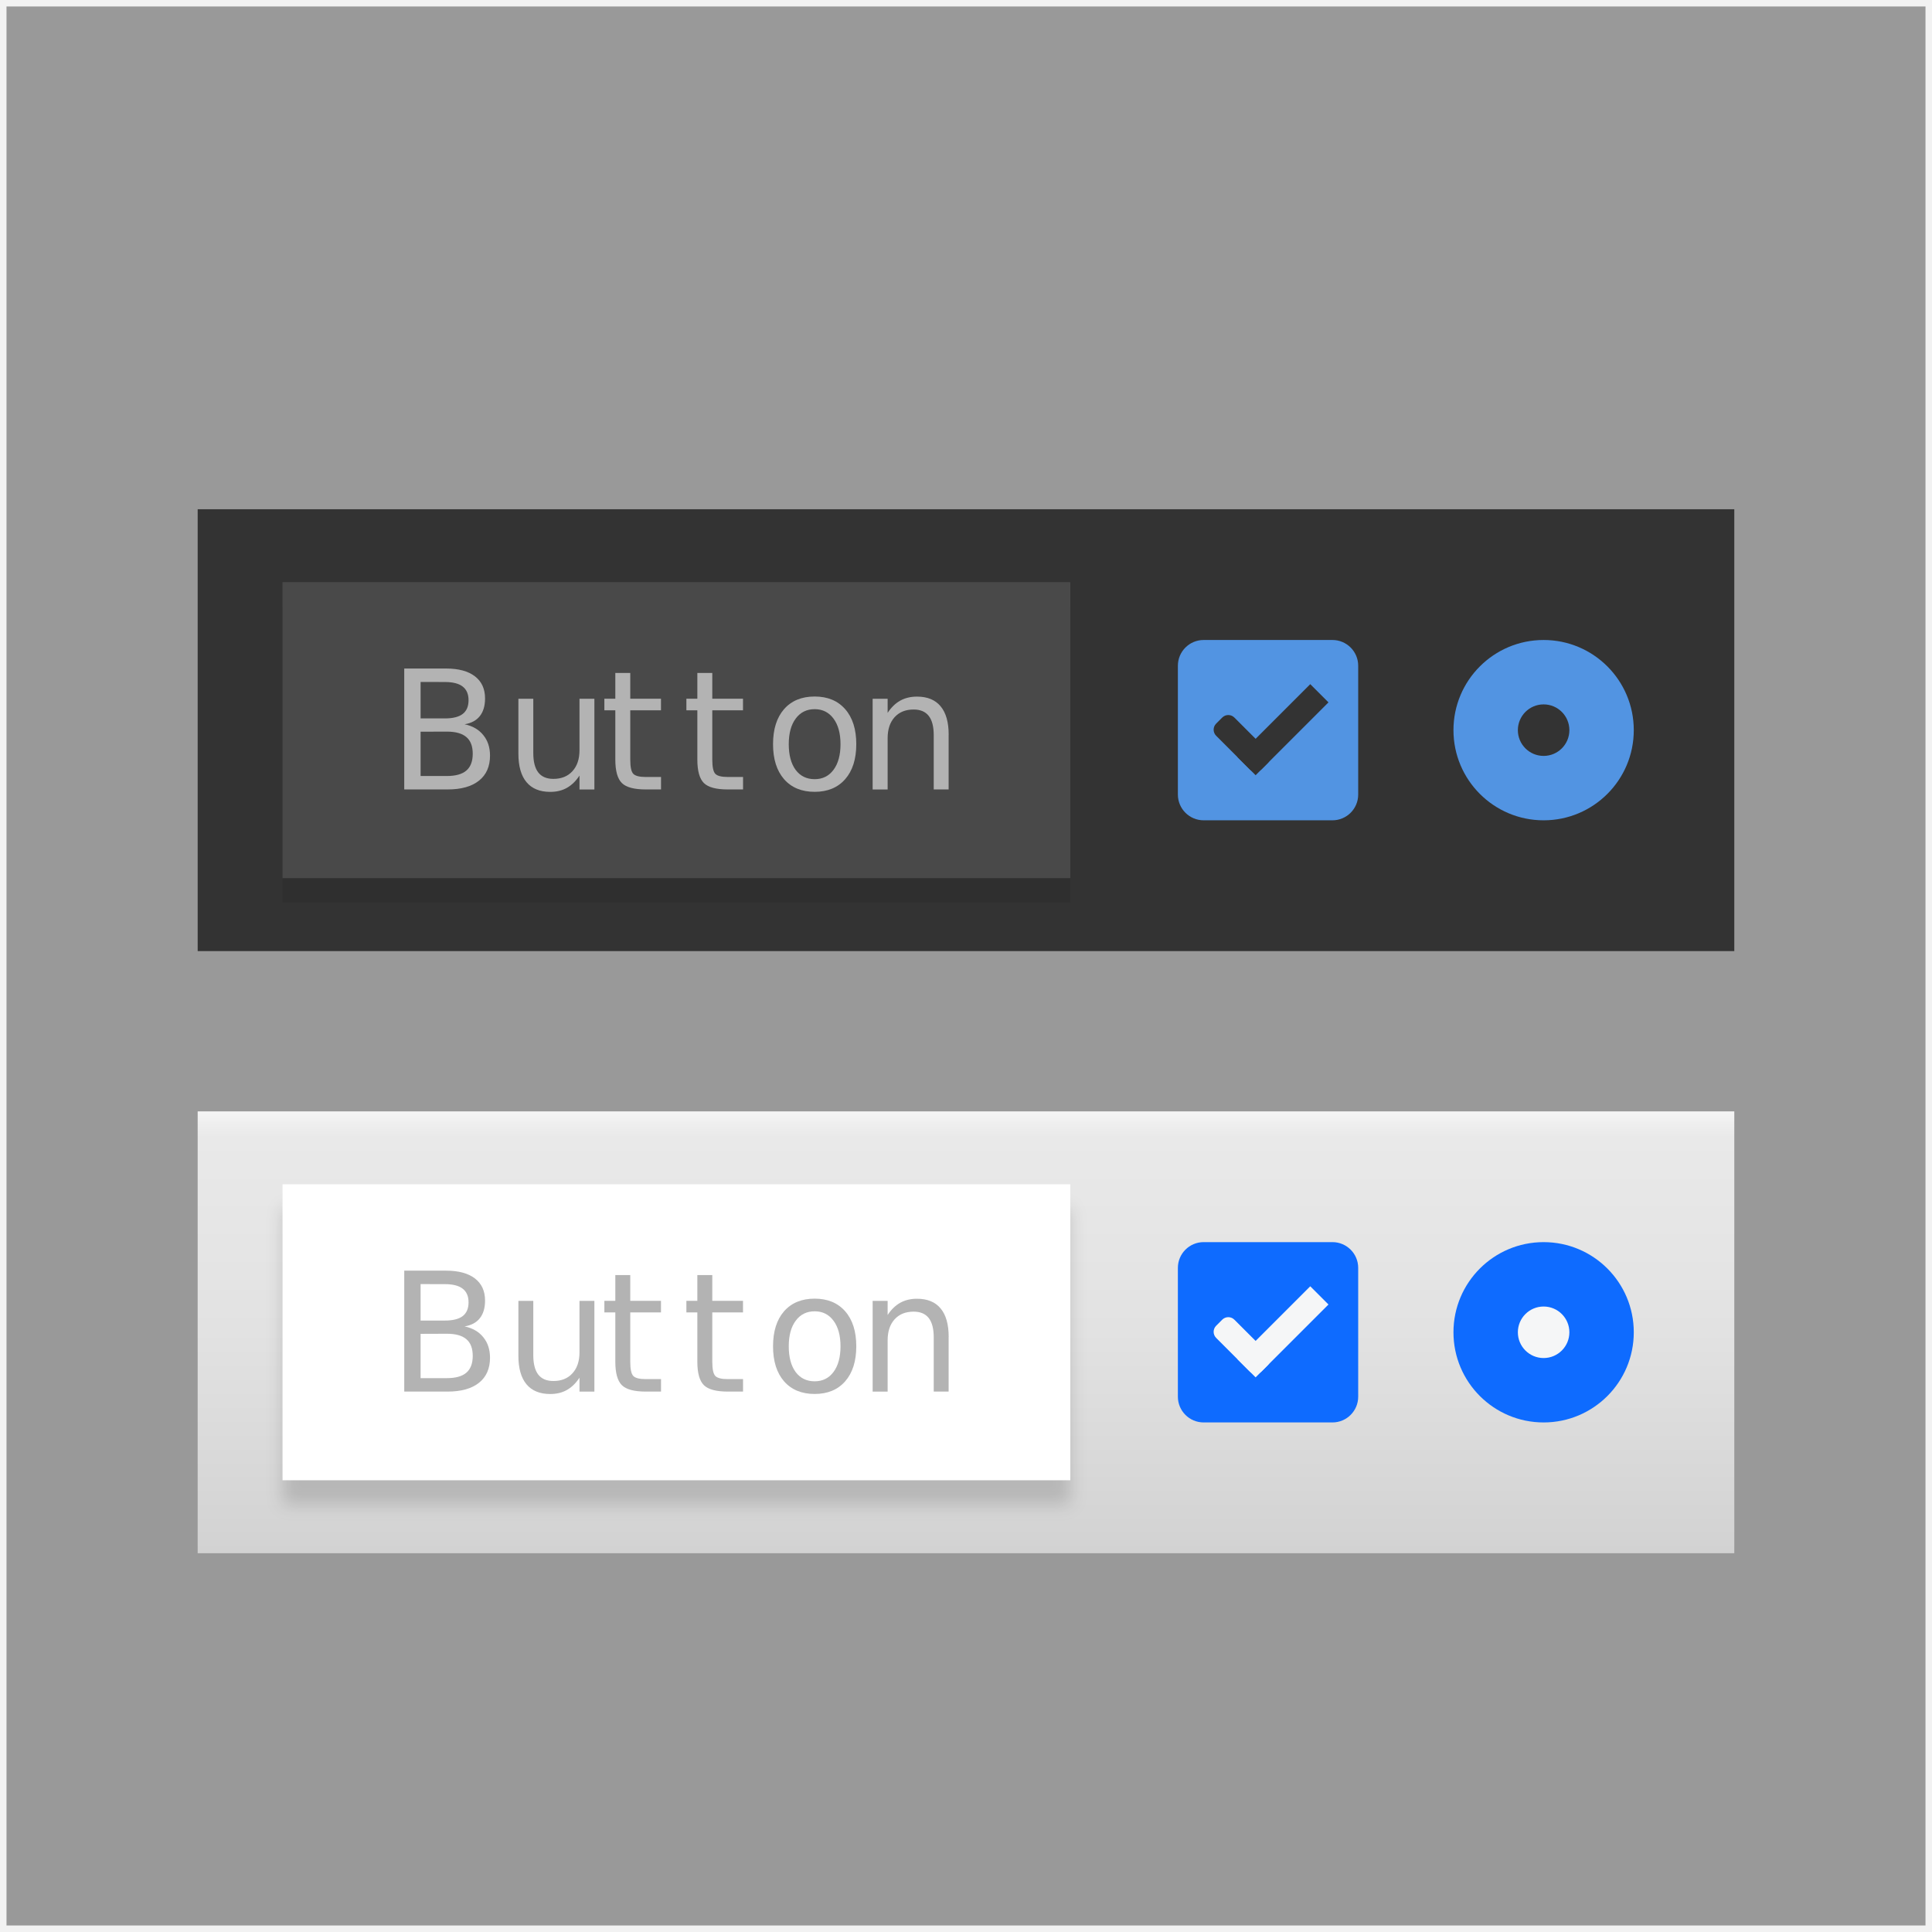
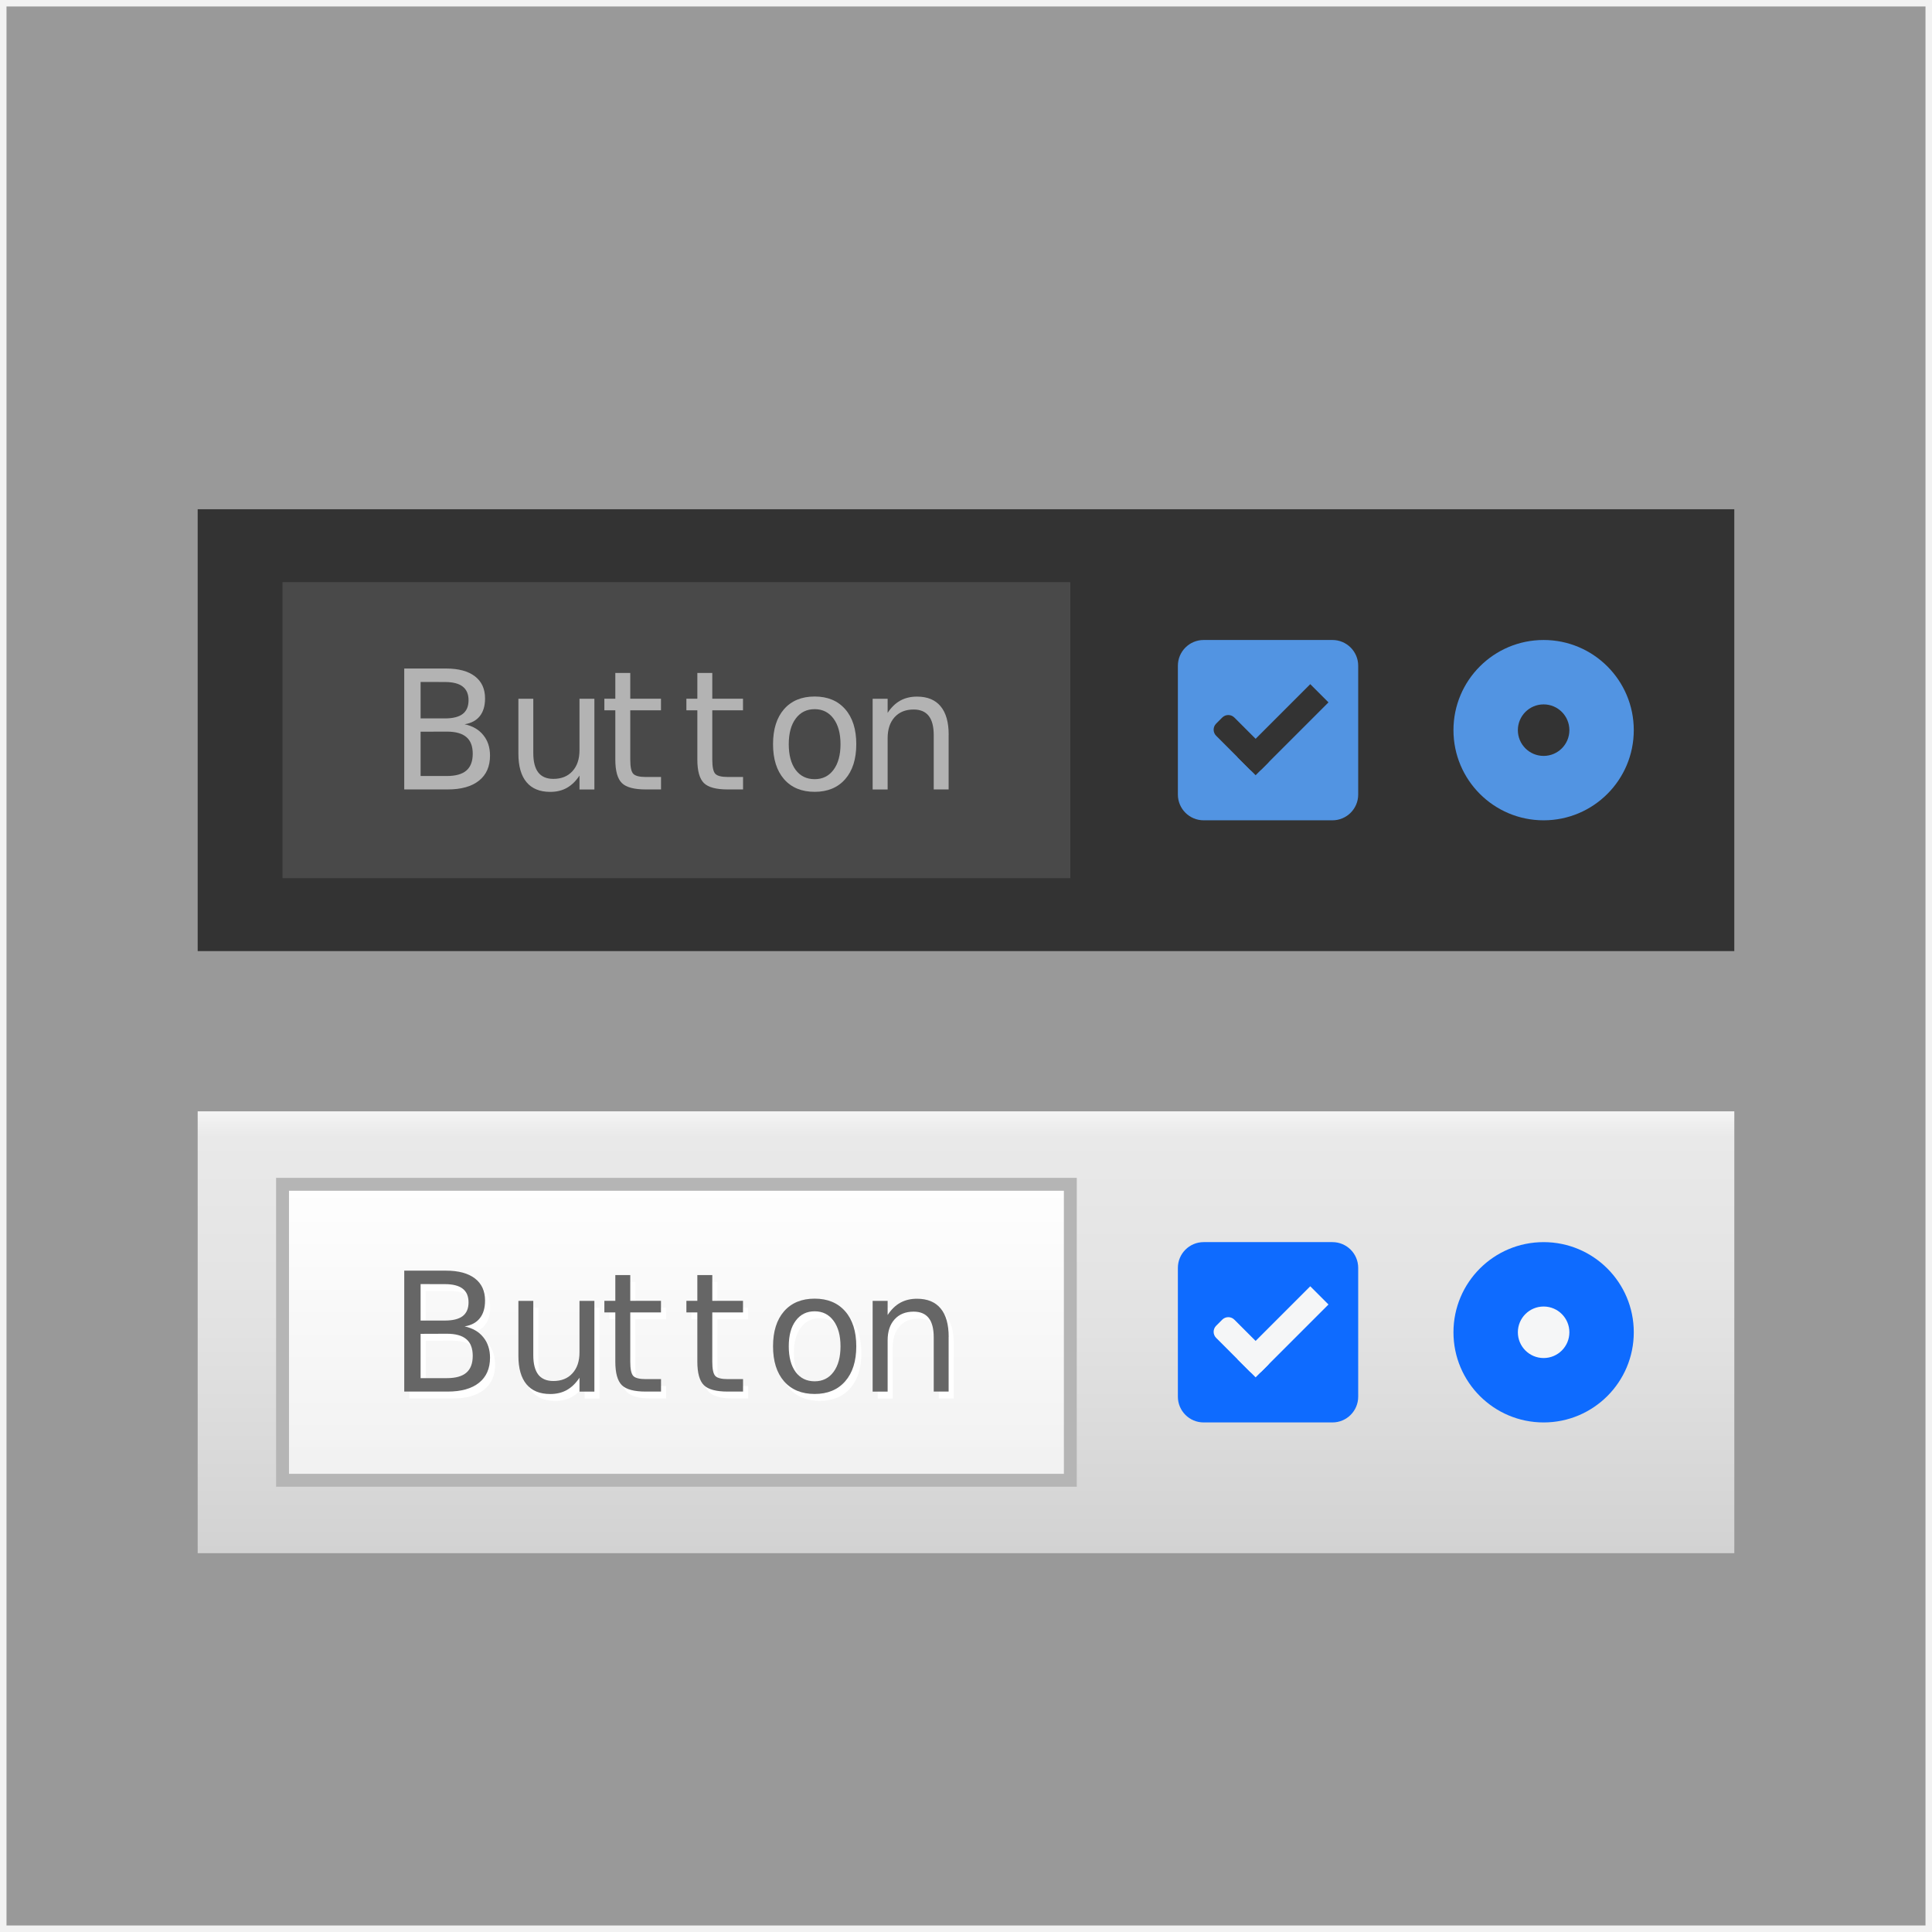
<svg xmlns="http://www.w3.org/2000/svg" xmlns:ns1="http://www.openswatchbook.org/uri/2009/osb" xmlns:xlink="http://www.w3.org/1999/xlink" width="150" height="150" viewBox="0 0 39.688 39.688" version="1.1" id="svg8">
  <defs id="defs2">
+     <linearGradient id="linearGradient937">
+       <stop style="stop-color:#f1f1f1;stop-opacity:1" offset="0" id="stop933" />
+       <stop id="stop941" offset="0.913" style="stop-color:#fdfdfd;stop-opacity:1" />
+       <stop style="stop-color:#fefefe;stop-opacity:1" offset="1" id="stop935" />
+     </linearGradient>
    <linearGradient id="linearGradient993">
      <stop style="stop-color:#d2d2d2;stop-opacity:1" offset="0" id="stop989" />
      <stop id="stop997" offset="0.5" style="stop-color:#e2e2e2;stop-opacity:1" />
      <stop style="stop-color:#e9e9e9;stop-opacity:1" offset="0.939" id="stop999" />
      <stop style="stop-color:#f5f5f5;stop-opacity:1" offset="1" id="stop991" />
    </linearGradient>
    <filter style="color-interpolation-filters:sRGB" id="filter1304">
      <feFlood flood-opacity="0.498" flood-color="rgb(0,0,0)" result="flood" id="feFlood1294" />
      <feComposite in="flood" in2="SourceGraphic" operator="in" result="composite1" id="feComposite1296" />
      <feGaussianBlur in="composite1" stdDeviation="3" result="blur" id="feGaussianBlur1298" />
      <feOffset dx="1" dy="1" result="offset" id="feOffset1300" />
      <feComposite in="SourceGraphic" in2="offset" operator="over" result="composite2" id="feComposite1302" />
    </filter>
    <filter style="color-interpolation-filters:sRGB" id="filter1316">
      <feFlood flood-opacity="0.498" flood-color="rgb(0,0,0)" result="flood" id="feFlood1306" />
      <feComposite in="flood" in2="SourceGraphic" operator="in" result="composite1" id="feComposite1308" />
      <feGaussianBlur in="composite1" stdDeviation="2" result="blur" id="feGaussianBlur1310" />
      <feOffset dx="1" dy="1" result="offset" id="feOffset1312" />
      <feComposite in="SourceGraphic" in2="offset" operator="over" result="composite2" id="feComposite1314" />
    </filter>
    <clipPath clipPathUnits="userSpaceOnUse" id="clipPath1073">
      <rect style="opacity:0.5;fill:#ffffff;fill-opacity:1;stroke:none;stroke-width:1;stroke-opacity:1" id="rect1075" width="47.143" height="18.304" x="48.471" y="-93.305" transform="rotate(90)" />
    </clipPath>
    <linearGradient id="selected_bg_color" ns1:paint="solid">
      <stop style="stop-color:#B82525;stop-opacity:1;" offset="0" id="stop5956" />
    </linearGradient>
    <filter style="color-interpolation-filters:sRGB;" id="filter987">
      <feFlood flood-opacity="0.498" flood-color="rgb(0,0,0)" result="flood" id="feFlood977" />
      <feComposite in="flood" in2="SourceGraphic" operator="in" result="composite1" id="feComposite979" />
      <feGaussianBlur in="composite1" stdDeviation="0" result="blur" id="feGaussianBlur981" />
      <feOffset dx="0" dy="0.5" result="offset" id="feOffset983" />
      <feComposite in="SourceGraphic" in2="offset" operator="over" result="composite2" id="feComposite985" />
    </filter>
-     <linearGradient xlink:href="#linearGradient993" id="linearGradient995" x1="86.28" y1="268.465" x2="86.28" y2="259.363" gradientUnits="userSpaceOnUse" spreadMethod="pad" />
+     <linearGradient xlink:href="#linearGradient993" id="linearGradient995" x1="86.28" y1="268.465" x2="86.28" y2="259.363" gradientUnits="userSpaceOnUse" spreadMethod="pad" gradientTransform="translate(-66.8073,20.75374)" />
    <filter style="color-interpolation-filters:sRGB;" id="filter1071">
      <feFlood flood-opacity="0.498" flood-color="rgb(0,0,0)" result="flood" id="feFlood1061" />
      <feComposite in="flood" in2="SourceGraphic" operator="in" result="composite1" id="feComposite1063" />
      <feGaussianBlur in="composite1" stdDeviation="0.5" result="blur" id="feGaussianBlur1065" />
      <feOffset dx="0" dy="0.5" result="offset" id="feOffset1067" />
      <feComposite in="SourceGraphic" in2="offset" operator="over" result="composite2" id="feComposite1069" />
    </filter>
-     <filter style="color-interpolation-filters:sRGB" id="filter1111" x="-0.025" width="1.05" y="-0.066" height="1.132">
-       <feGaussianBlur stdDeviation="0.167" id="feGaussianBlur1113" />
-     </filter>
+     <linearGradient xlink:href="#linearGradient937" id="linearGradient939" x1="80.036" y1="266.986" x2="80.036" y2="260.9" gradientUnits="userSpaceOnUse" gradientTransform="translate(-66.8073,20.75374)" />
  </defs>
  <g id="layer1" transform="translate(0,-257.3125)">
-     <rect style="opacity:1;fill:#999999;fill-opacity:1;stroke:#f2f2f2;stroke-width:0.133;stroke-opacity:1" id="rect1074" width="39.554" height="39.554" x="0.067" y="257.379" />
+     <rect style="opacity:1;fill:#999999;fill-opacity:1;stroke:#f2f2f2;stroke-width:0.133;stroke-opacity:1" id="back" width="39.554" height="39.554" x="0.067" y="257.379" />
    <g id="thumbnail-dark" transform="translate(-66.8073,8.384467)">
      <rect ry="0" rx="0" y="259.389" x="70.868" height="9.077" width="31.566" id="rect999" style="opacity:1;fill:#333333;fill-opacity:1;stroke:none;stroke-width:0.184;stroke-miterlimit:4;stroke-dasharray:none;stroke-opacity:1" />
      <g id="radio-checked-dark" style="display:inline;opacity:1" transform="matrix(0.2645833,0,0,0.2645833,65.70868,261.7146)">
        <g style="display:inline" id="radio-unchecked-2-1" transform="translate(19.00426,-4.6992607e-6)">
          <g id="g10964-6-63">
            <g style="display:inline" id="radio-unchecked2-0-8" transform="matrix(0.9361725,0,0,0.93566,-96.78315,-244.7608)">
              <g transform="translate(0,1.068763)" id="g7025-09-0-5" style="display:inline;opacity:0.06;fill:#000000;fill-opacity:1">
                <g style="display:inline;fill:#000000;fill-opacity:1" id="g5489-2-9-3-2-6-2" transform="matrix(0.5089163,0,0,0.5173982,181.7932,197.5643)">
                  <g style="fill:#000000;fill-opacity:1" id="g5428-8-1-7-5-4-7" />
                </g>
              </g>
              <rect style="color:#000000;display:inline;overflow:visible;visibility:visible;fill:none;stroke:none;stroke-width:2;marker:none;enable-background:accumulate" id="rect14348-4-8-5" width="17.091" height="17.1" x="206.991" y="261.979" />
              <g id="g7025-09-09">
                <g style="display:inline" id="g5489-2-9-3-2-28" transform="matrix(0.5089163,0,0,0.5173982,181.7932,197.5643)">
                  <g id="g5428-8-1-7-5-64">
                    <rect ry="14.46" style="color:#000000;display:inline;overflow:visible;visibility:visible;fill:#5294e2;fill-opacity:1;fill-rule:nonzero;stroke:#999999;stroke-width:0;stroke-linecap:butt;stroke-linejoin:round;stroke-miterlimit:4;stroke-dasharray:none;stroke-dashoffset:0;stroke-opacity:1;marker:none;enable-background:accumulate" id="rect5147-9-1-7-2-0" width="29.385" height="28.919" x="51.611" y="126.563" rx="14.692" />
                  </g>
                </g>
              </g>
            </g>
          </g>
        </g>
        <rect ry="2" style="color:#000000;display:inline;overflow:visible;visibility:visible;fill:#333333;fill-opacity:1;stroke:none;stroke-width:2.088;marker:none;enable-background:accumulate" id="use15101-5-7-55" width="4" height="4" x="122" y="6.362" rx="1.999" />
      </g>
      <g id="checkbox-checked-dark" style="display:inline;opacity:1" transform="matrix(0.2645833,0,0,0.2645833,81.2142,261.7146)">
        <g transform="translate(19)" style="display:inline" id="checkbox-unchecked-5-59">
          <g id="sdsd-7-54">
            <g id="scdsdcd-5-8" transform="translate(0,-30)">
              <g style="display:inline" id="g15812-6-6-1-5-4" transform="matrix(0.9295198,0,0,0.9291437,-156.7507,-212.9618)">
                <g transform="matrix(0.5089163,0,0,0.5173982,161.7932,197.5643)" id="g5489-2-9-6-8-8-53-5" style="display:inline">
                  <g id="g5428-8-1-4-0-0-4-2" />
                </g>
              </g>
              <rect y="30.362" x="17" height="16" width="16" id="rect13523-7-11" style="color:#000000;display:inline;overflow:visible;visibility:visible;fill:none;stroke:none;stroke-width:2;marker:none;enable-background:accumulate" />
              <g id="g5400-6-68">
                <rect ry="2" style="color:#000000;display:inline;overflow:visible;visibility:visible;fill:#5294e2;fill-opacity:1;stroke:#000000;stroke-width:0;stroke-linecap:butt;stroke-linejoin:round;stroke-miterlimit:4;stroke-dasharray:none;stroke-dashoffset:0;stroke-opacity:1;marker:none;enable-background:accumulate" id="rect5147-9-1-5-7-6-7-4" width="14" height="14" x="18" y="31.362" rx="2" />
              </g>
            </g>
          </g>
        </g>
        <g style="display:inline" transform="translate(36,-1036)" id="checkbox-checked-dark-7-37">
          <g style="opacity:0.85;fill:#1a1a1a;fill-opacity:1" transform="rotate(45,-3.260445,1033.662)" id="g3981-6-4-97" />
          <g transform="rotate(45,7.499994,1026.362)" id="g4049-2-5">
            <g transform="translate(12.37438,11.53123)" id="g4056-7-6">
              <g style="fill:#3b3c3e;fill-opacity:1" transform="translate(-3,-4.999983)" id="g3981-0-8">
                <rect style="fill:#333333;fill-opacity:1;stroke:none" id="rect3977-39-90" width="5" height="2" x="8" y="1033.362" rx="0.667" ry="0.667" />
                <rect style="fill:#333333;fill-opacity:1;stroke:none" id="rect3979-7-60" width="2" height="8" x="11" y="1027.362" ry="0" />
              </g>
              <rect transform="translate(0,1036.362)" y="-8" x="5" height="1" width="3" id="rect4047-81-5" style="fill:#eeeeee;fill-opacity:0;stroke:none" />
            </g>
          </g>
        </g>
      </g>
-       <rect ry="0.528" rx="0" y="260.887" x="72.611" height="6.08" width="16.183" id="rect1001" style="opacity:0.15;fill:#cccccc;fill-opacity:1;stroke:none;stroke-width:0.265;stroke-miterlimit:4;stroke-dasharray:none;stroke-opacity:1;filter:url(#filter987)" />
+       <rect ry="1.299" rx="0" y="260.887" x="72.611" height="6.08" width="16.183" id="rect1001" style="opacity:0.15;fill:#cccccc;fill-opacity:1;stroke:none;stroke-width:0.265;stroke-miterlimit:4;stroke-dasharray:none;stroke-opacity:1;" />
      <g transform="translate(0.7484434,0.3531273)" id="text1007" style="font-style:normal;font-variant:normal;font-weight:normal;font-stretch:normal;font-size:3.409px;line-height:1.25;font-family:Purisa;-inkscape-font-specification:Purisa;letter-spacing:0px;word-spacing:0px;fill:#b3b3b3;fill-opacity:1;stroke:none;stroke-width:0.085" aria-label="Button">
        <path id="path1009" style="font-style:normal;font-variant:normal;font-weight:normal;font-stretch:normal;font-family:Samanata;-inkscape-font-specification:Samanata;fill:#b3b3b3;stroke-width:0.085" d="m 74.699,263.606 v 0.91 h 0.539 q 0.271,0 0.401,-0.112 0.131,-0.113 0.131,-0.345 0,-0.233 -0.131,-0.343 -0.13,-0.112 -0.401,-0.112 z m 0,-1.022 v 0.749 h 0.498 q 0.246,0 0.366,-0.091 0.121,-0.093 0.121,-0.283 0,-0.188 -0.121,-0.281 -0.12,-0.093 -0.366,-0.093 z m -0.336,-0.276 h 0.859 q 0.384,0 0.593,0.16 0.208,0.16 0.208,0.454 0,0.228 -0.107,0.363 -0.107,0.135 -0.313,0.168 0.248,0.053 0.384,0.223 0.138,0.168 0.138,0.421 0,0.333 -0.226,0.514 -0.226,0.181 -0.644,0.181 h -0.892 z" />
        <path id="path1011" style="font-style:normal;font-variant:normal;font-weight:normal;font-stretch:normal;font-family:Samanata;-inkscape-font-specification:Samanata;fill:#b3b3b3;stroke-width:0.085" d="m 76.708,264.057 v -1.128 h 0.306 v 1.117 q 0,0.265 0.103,0.398 0.103,0.131 0.31,0.131 0.248,0 0.391,-0.158 0.145,-0.158 0.145,-0.431 v -1.057 h 0.306 v 1.864 h -0.306 v -0.286 q -0.112,0.17 -0.26,0.253 -0.146,0.082 -0.341,0.082 -0.321,0 -0.488,-0.2 -0.166,-0.2 -0.166,-0.584 z" />
        <path id="path1013" style="font-style:normal;font-variant:normal;font-weight:normal;font-stretch:normal;font-family:Samanata;-inkscape-font-specification:Samanata;fill:#b3b3b3;stroke-width:0.085" d="m 79.006,262.399 v 0.529 h 0.631 v 0.238 H 79.006 v 1.012 q 0,0.228 0.062,0.293 0.063,0.065 0.255,0.065 h 0.315 v 0.256 h -0.315 q -0.355,0 -0.489,-0.131 -0.135,-0.133 -0.135,-0.483 v -1.012 h -0.225 v -0.238 h 0.225 v -0.529 z" />
        <path id="path1015" style="font-style:normal;font-variant:normal;font-weight:normal;font-stretch:normal;font-family:Samanata;-inkscape-font-specification:Samanata;fill:#b3b3b3;stroke-width:0.085" d="m 80.691,262.399 v 0.529 h 0.631 v 0.238 h -0.631 v 1.012 q 0,0.228 0.062,0.293 0.063,0.065 0.255,0.065 h 0.315 v 0.256 h -0.315 q -0.355,0 -0.489,-0.131 -0.135,-0.133 -0.135,-0.483 v -1.012 h -0.225 v -0.238 h 0.225 v -0.529 z" />
        <path id="path1017" style="font-style:normal;font-variant:normal;font-weight:normal;font-stretch:normal;font-family:Samanata;-inkscape-font-specification:Samanata;fill:#b3b3b3;stroke-width:0.085" d="m 82.794,263.143 q -0.246,0 -0.389,0.193 -0.143,0.191 -0.143,0.526 0,0.335 0.141,0.528 0.143,0.191 0.391,0.191 0.245,0 0.388,-0.193 0.143,-0.193 0.143,-0.526 0,-0.331 -0.143,-0.524 -0.143,-0.195 -0.388,-0.195 z m 0,-0.26 q 0.399,0 0.627,0.26 0.228,0.26 0.228,0.719 0,0.458 -0.228,0.719 -0.228,0.26 -0.627,0.26 -0.401,0 -0.629,-0.26 -0.226,-0.261 -0.226,-0.719 0,-0.459 0.226,-0.719 0.228,-0.26 0.629,-0.26 z" />
        <path id="path1019" style="font-style:normal;font-variant:normal;font-weight:normal;font-stretch:normal;font-family:Samanata;-inkscape-font-specification:Samanata;fill:#b3b3b3;stroke-width:0.085" d="m 85.546,263.667 v 1.125 h -0.306 v -1.115 q 0,-0.265 -0.103,-0.396 -0.103,-0.131 -0.31,-0.131 -0.248,0 -0.391,0.158 -0.143,0.158 -0.143,0.431 v 1.054 h -0.308 v -1.864 h 0.308 v 0.29 q 0.11,-0.168 0.258,-0.251 0.15,-0.083 0.345,-0.083 0.321,0 0.486,0.2 0.165,0.198 0.165,0.584 z" />
      </g>
    </g>
-     <g id="thumbnail-light" transform="translate(-66.8073,20.75374)">
-       <rect style="opacity:1;fill:url(#linearGradient995);fill-opacity:1;stroke:none;stroke-width:0.184;stroke-miterlimit:4;stroke-dasharray:none;stroke-opacity:1" id="rect1064" width="31.566" height="9.077" x="70.868" y="259.389" rx="0" ry="0" />
-       <g transform="matrix(0.2645833,0,0,0.2645833,65.70868,261.7146)" style="display:inline;opacity:1" id="g1092">
+     <g id="thumbnail-light">
+       <rect style="opacity:1;fill:url(#linearGradient995);fill-opacity:1;stroke:none;stroke-width:0.184;stroke-miterlimit:4;stroke-dasharray:none;stroke-opacity:1" id="rect1064" width="31.566" height="9.077" x="4.061" y="280.142" rx="0" ry="0" />
+       <g transform="matrix(0.2645833,0,0,0.2645833,-1.098616,282.4683)" style="display:inline;opacity:1" id="g1092">
        <g transform="translate(19.00426,-4.6992607e-6)" id="g1088" style="display:inline">
          <g id="g1086">
            <g transform="matrix(0.9361725,0,0,0.93566,-96.78315,-244.7608)" id="g1084" style="display:inline">
              <g style="display:inline;opacity:0.06;fill:#000000;fill-opacity:1" id="g1070" transform="translate(0,1.068763)">
                <g transform="matrix(0.5089163,0,0,0.5173982,181.7932,197.5643)" id="g1068" style="display:inline;fill:#000000;fill-opacity:1">
                  <g id="g1066" style="fill:#000000;fill-opacity:1" />
                </g>
              </g>
              <rect y="261.979" x="206.991" height="17.1" width="17.091" id="rect1072" style="color:#000000;display:inline;overflow:visible;visibility:visible;fill:none;stroke:none;stroke-width:2;marker:none;enable-background:accumulate" />
              <g id="g1082">
                <g transform="matrix(0.5089163,0,0,0.5173982,181.7932,197.5643)" id="g1080" style="display:inline">
                  <g id="g1078">
                    <rect rx="14.692" y="126.563" x="51.611" height="28.919" width="29.385" id="rect1076" style="color:#000000;display:inline;overflow:visible;visibility:visible;fill:#0e6bff;fill-opacity:1;fill-rule:nonzero;stroke:#999999;stroke-width:0;stroke-linecap:butt;stroke-linejoin:round;stroke-miterlimit:4;stroke-dasharray:none;stroke-dashoffset:0;stroke-opacity:1;marker:none;enable-background:accumulate" ry="14.46" />
                  </g>
                </g>
              </g>
            </g>
          </g>
        </g>
        <rect rx="1.999" y="6.362" x="122" height="4" width="4" id="rect1090" style="color:#000000;display:inline;overflow:visible;visibility:visible;fill:#f5f6f7;fill-opacity:1;stroke:none;stroke-width:2.088;marker:none;enable-background:accumulate" ry="2" />
      </g>
-       <g transform="matrix(0.2645833,0,0,0.2645833,81.2142,261.7146)" style="display:inline;opacity:1" id="g1128">
+       <g transform="matrix(0.2645833,0,0,0.2645833,14.40691,282.4683)" style="display:inline;opacity:1" id="g1128">
        <g id="g1110" style="display:inline" transform="translate(19)">
          <g id="g1108">
            <g transform="translate(0,-30)" id="g1106">
              <g transform="matrix(0.9295198,0,0,0.9291437,-156.7507,-212.9618)" id="g1098" style="display:inline">
                <g style="display:inline" id="g1096" transform="matrix(0.5089163,0,0,0.5173982,161.7932,197.5643)">
                  <g id="g1094" />
                </g>
              </g>
              <rect style="color:#000000;display:inline;overflow:visible;visibility:visible;fill:none;stroke:none;stroke-width:2;marker:none;enable-background:accumulate" id="rect1100" width="16" height="16" x="17" y="30.362" />
              <g id="g1104">
                <rect rx="2" y="31.362" x="18" height="14" width="14" id="rect1102" style="color:#000000;display:inline;overflow:visible;visibility:visible;fill:#0e6bff;fill-opacity:1;stroke:#000000;stroke-width:0;stroke-linecap:butt;stroke-linejoin:round;stroke-miterlimit:4;stroke-dasharray:none;stroke-dashoffset:0;stroke-opacity:1;marker:none;enable-background:accumulate" ry="2" />
              </g>
            </g>
          </g>
        </g>
        <g id="g1126" transform="translate(36,-1036)" style="display:inline">
          <g id="g1112" transform="rotate(45,-3.260445,1033.662)" style="opacity:0.85;fill:#1a1a1a;fill-opacity:1" />
          <g id="g1124" transform="rotate(45,7.499994,1026.362)">
            <g id="g1122" transform="translate(12.37438,11.53123)">
              <g id="g1118" transform="translate(-3,-4.999983)" style="fill:#3b3c3e;fill-opacity:1">
                <rect ry="0.667" rx="0.667" y="1033.362" x="8" height="2" width="5" id="rect1114" style="fill:#f5f6f7;fill-opacity:1;stroke:none" />
                <rect ry="0" y="1027.362" x="11" height="8" width="2" id="rect1116" style="fill:#f5f6f7;fill-opacity:1;stroke:none" />
              </g>
              <rect style="fill:#eeeeee;fill-opacity:0;stroke:none" id="rect1120" width="3" height="1" x="5" y="-8" transform="translate(0,1036.362)" />
            </g>
          </g>
        </g>
      </g>
-       <rect ry="0.528" rx="0" y="261.383" x="72.611" height="6.08" width="16.183" id="rect1073" style="opacity:0.15;fill:#000000;fill-opacity:1;stroke:none;stroke-width:0.265;stroke-miterlimit:4;stroke-dasharray:none;stroke-opacity:1;filter:url(#filter1111)" />
-       <rect style="opacity:1;fill:#ffffff;fill-opacity:1;stroke:none;stroke-width:0.265;stroke-miterlimit:4;stroke-dasharray:none;stroke-opacity:1;" id="rect1130" width="16.183" height="6.08" x="72.611" y="260.887" rx="0" ry="0.528" />
-       <g aria-label="Button" style="font-style:normal;font-variant:normal;font-weight:normal;font-stretch:normal;font-size:3.409px;line-height:1.25;font-family:Purisa;-inkscape-font-specification:Purisa;letter-spacing:0px;word-spacing:0px;fill:#b3b3b3;fill-opacity:1;stroke:none;stroke-width:0.085" id="g1144" transform="translate(0.7484434,0.3531273)">
-         <path d="m 74.699,263.606 v 0.91 h 0.539 q 0.271,0 0.401,-0.112 0.131,-0.113 0.131,-0.345 0,-0.233 -0.131,-0.343 -0.13,-0.112 -0.401,-0.112 z m 0,-1.022 v 0.749 h 0.498 q 0.246,0 0.366,-0.091 0.121,-0.093 0.121,-0.283 0,-0.188 -0.121,-0.281 -0.12,-0.093 -0.366,-0.093 z m -0.336,-0.276 h 0.859 q 0.384,0 0.593,0.16 0.208,0.16 0.208,0.454 0,0.228 -0.107,0.363 -0.107,0.135 -0.313,0.168 0.248,0.053 0.384,0.223 0.138,0.168 0.138,0.421 0,0.333 -0.226,0.514 -0.226,0.181 -0.644,0.181 h -0.892 z" style="font-style:normal;font-variant:normal;font-weight:normal;font-stretch:normal;font-family:Samanata;-inkscape-font-specification:Samanata;fill:#b3b3b3;stroke-width:0.085" id="path1132" />
-         <path d="m 76.708,264.057 v -1.128 h 0.306 v 1.117 q 0,0.265 0.103,0.398 0.103,0.131 0.31,0.131 0.248,0 0.391,-0.158 0.145,-0.158 0.145,-0.431 v -1.057 h 0.306 v 1.864 h -0.306 v -0.286 q -0.112,0.17 -0.26,0.253 -0.146,0.082 -0.341,0.082 -0.321,0 -0.488,-0.2 -0.166,-0.2 -0.166,-0.584 z" style="font-style:normal;font-variant:normal;font-weight:normal;font-stretch:normal;font-family:Samanata;-inkscape-font-specification:Samanata;fill:#b3b3b3;stroke-width:0.085" id="path1134" />
-         <path d="m 79.006,262.399 v 0.529 h 0.631 v 0.238 H 79.006 v 1.012 q 0,0.228 0.062,0.293 0.063,0.065 0.255,0.065 h 0.315 v 0.256 h -0.315 q -0.355,0 -0.489,-0.131 -0.135,-0.133 -0.135,-0.483 v -1.012 h -0.225 v -0.238 h 0.225 v -0.529 z" style="font-style:normal;font-variant:normal;font-weight:normal;font-stretch:normal;font-family:Samanata;-inkscape-font-specification:Samanata;fill:#b3b3b3;stroke-width:0.085" id="path1136" />
-         <path d="m 80.691,262.399 v 0.529 h 0.631 v 0.238 h -0.631 v 1.012 q 0,0.228 0.062,0.293 0.063,0.065 0.255,0.065 h 0.315 v 0.256 h -0.315 q -0.355,0 -0.489,-0.131 -0.135,-0.133 -0.135,-0.483 v -1.012 h -0.225 v -0.238 h 0.225 v -0.529 z" style="font-style:normal;font-variant:normal;font-weight:normal;font-stretch:normal;font-family:Samanata;-inkscape-font-specification:Samanata;fill:#b3b3b3;stroke-width:0.085" id="path1138" />
-         <path d="m 82.794,263.143 q -0.246,0 -0.389,0.193 -0.143,0.191 -0.143,0.526 0,0.335 0.141,0.528 0.143,0.191 0.391,0.191 0.245,0 0.388,-0.193 0.143,-0.193 0.143,-0.526 0,-0.331 -0.143,-0.524 -0.143,-0.195 -0.388,-0.195 z m 0,-0.26 q 0.399,0 0.627,0.26 0.228,0.26 0.228,0.719 0,0.458 -0.228,0.719 -0.228,0.26 -0.627,0.26 -0.401,0 -0.629,-0.26 -0.226,-0.261 -0.226,-0.719 0,-0.459 0.226,-0.719 0.228,-0.26 0.629,-0.26 z" style="font-style:normal;font-variant:normal;font-weight:normal;font-stretch:normal;font-family:Samanata;-inkscape-font-specification:Samanata;fill:#b3b3b3;stroke-width:0.085" id="path1140" />
-         <path d="m 85.546,263.667 v 1.125 h -0.306 v -1.115 q 0,-0.265 -0.103,-0.396 -0.103,-0.131 -0.31,-0.131 -0.248,0 -0.391,0.158 -0.143,0.158 -0.143,0.431 v 1.054 h -0.308 v -1.864 h 0.308 v 0.29 q 0.11,-0.168 0.258,-0.251 0.15,-0.083 0.345,-0.083 0.321,0 0.486,0.2 0.165,0.198 0.165,0.584 z" style="font-style:normal;font-variant:normal;font-weight:normal;font-stretch:normal;font-family:Samanata;-inkscape-font-specification:Samanata;fill:#b3b3b3;stroke-width:0.085" id="path1142" />
+       <rect style="opacity:1;fill:url(#linearGradient939);fill-opacity:1;stroke:#b5b5b5;stroke-width:0.265;stroke-miterlimit:4;stroke-dasharray:none;stroke-opacity:1" id="rect1130" width="16.183" height="6.08" x="5.804" y="281.641" rx="0" ry="1.346" />
+       <g transform="translate(-65.9542,21.2486)" id="g1030" style="font-style:normal;font-variant:normal;font-weight:normal;font-stretch:normal;font-size:3.409px;line-height:1.25;font-family:Purisa;-inkscape-font-specification:Purisa;letter-spacing:0px;word-spacing:0px;fill:#ffffff;fill-opacity:1;stroke:none;stroke-width:0.085" aria-label="Button">
+         <path id="path1018" style="font-style:normal;font-variant:normal;font-weight:normal;font-stretch:normal;font-family:Samanata;-inkscape-font-specification:Samanata;fill:#ffffff;stroke-width:0.085" d="m 74.699,263.606 v 0.91 h 0.539 q 0.271,0 0.401,-0.112 0.131,-0.113 0.131,-0.345 0,-0.233 -0.131,-0.343 -0.13,-0.112 -0.401,-0.112 z m 0,-1.022 v 0.749 h 0.498 q 0.246,0 0.366,-0.091 0.121,-0.093 0.121,-0.283 0,-0.188 -0.121,-0.281 -0.12,-0.093 -0.366,-0.093 z m -0.336,-0.276 h 0.859 q 0.384,0 0.593,0.16 0.208,0.16 0.208,0.454 0,0.228 -0.107,0.363 -0.107,0.135 -0.313,0.168 0.248,0.053 0.384,0.223 0.138,0.168 0.138,0.421 0,0.333 -0.226,0.514 -0.226,0.181 -0.644,0.181 h -0.892 z" />
+         <path id="path1020" style="font-style:normal;font-variant:normal;font-weight:normal;font-stretch:normal;font-family:Samanata;-inkscape-font-specification:Samanata;fill:#ffffff;stroke-width:0.085" d="m 76.708,264.057 v -1.128 h 0.306 v 1.117 q 0,0.265 0.103,0.398 0.103,0.131 0.31,0.131 0.248,0 0.391,-0.158 0.145,-0.158 0.145,-0.431 v -1.057 h 0.306 v 1.864 h -0.306 v -0.286 q -0.112,0.17 -0.26,0.253 -0.146,0.082 -0.341,0.082 -0.321,0 -0.488,-0.2 -0.166,-0.2 -0.166,-0.584 z" />
+         <path id="path1022" style="font-style:normal;font-variant:normal;font-weight:normal;font-stretch:normal;font-family:Samanata;-inkscape-font-specification:Samanata;fill:#ffffff;stroke-width:0.085" d="m 79.006,262.399 v 0.529 h 0.631 v 0.238 H 79.006 v 1.012 q 0,0.228 0.062,0.293 0.063,0.065 0.255,0.065 h 0.315 v 0.256 h -0.315 q -0.355,0 -0.489,-0.131 -0.135,-0.133 -0.135,-0.483 v -1.012 h -0.225 v -0.238 h 0.225 v -0.529 z" />
+         <path id="path1024" style="font-style:normal;font-variant:normal;font-weight:normal;font-stretch:normal;font-family:Samanata;-inkscape-font-specification:Samanata;fill:#ffffff;stroke-width:0.085" d="m 80.691,262.399 v 0.529 h 0.631 v 0.238 h -0.631 v 1.012 q 0,0.228 0.062,0.293 0.063,0.065 0.255,0.065 h 0.315 v 0.256 h -0.315 q -0.355,0 -0.489,-0.131 -0.135,-0.133 -0.135,-0.483 v -1.012 h -0.225 v -0.238 h 0.225 v -0.529 z" />
+         <path id="path1026" style="font-style:normal;font-variant:normal;font-weight:normal;font-stretch:normal;font-family:Samanata;-inkscape-font-specification:Samanata;fill:#ffffff;stroke-width:0.085" d="m 82.794,263.143 q -0.246,0 -0.389,0.193 -0.143,0.191 -0.143,0.526 0,0.335 0.141,0.528 0.143,0.191 0.391,0.191 0.245,0 0.388,-0.193 0.143,-0.193 0.143,-0.526 0,-0.331 -0.143,-0.524 -0.143,-0.195 -0.388,-0.195 z m 0,-0.26 q 0.399,0 0.627,0.26 0.228,0.26 0.228,0.719 0,0.458 -0.228,0.719 -0.228,0.26 -0.627,0.26 -0.401,0 -0.629,-0.26 -0.226,-0.261 -0.226,-0.719 0,-0.459 0.226,-0.719 0.228,-0.26 0.629,-0.26 z" />
+         <path id="path1028" style="font-style:normal;font-variant:normal;font-weight:normal;font-stretch:normal;font-family:Samanata;-inkscape-font-specification:Samanata;fill:#ffffff;stroke-width:0.085" d="m 85.546,263.667 v 1.125 h -0.306 v -1.115 q 0,-0.265 -0.103,-0.396 -0.103,-0.131 -0.31,-0.131 -0.248,0 -0.391,0.158 -0.143,0.158 -0.143,0.431 v 1.054 h -0.308 v -1.864 h 0.308 v 0.29 q 0.11,-0.168 0.258,-0.251 0.15,-0.083 0.345,-0.083 0.321,0 0.486,0.2 0.165,0.198 0.165,0.584 z" />
+       </g>
+       <g aria-label="Button" style="font-style:normal;font-variant:normal;font-weight:normal;font-stretch:normal;font-size:3.409px;line-height:1.25;font-family:Purisa;-inkscape-font-specification:Purisa;letter-spacing:0px;word-spacing:0px;fill:#666666;fill-opacity:1;stroke:none;stroke-width:0.085" id="g1144" transform="translate(-66.05885,21.10687)">
+         <path d="m 74.699,263.606 v 0.91 h 0.539 q 0.271,0 0.401,-0.112 0.131,-0.113 0.131,-0.345 0,-0.233 -0.131,-0.343 -0.13,-0.112 -0.401,-0.112 z m 0,-1.022 v 0.749 h 0.498 q 0.246,0 0.366,-0.091 0.121,-0.093 0.121,-0.283 0,-0.188 -0.121,-0.281 -0.12,-0.093 -0.366,-0.093 z m -0.336,-0.276 h 0.859 q 0.384,0 0.593,0.16 0.208,0.16 0.208,0.454 0,0.228 -0.107,0.363 -0.107,0.135 -0.313,0.168 0.248,0.053 0.384,0.223 0.138,0.168 0.138,0.421 0,0.333 -0.226,0.514 -0.226,0.181 -0.644,0.181 h -0.892 z" style="font-style:normal;font-variant:normal;font-weight:normal;font-stretch:normal;font-family:Samanata;-inkscape-font-specification:Samanata;fill:#666666;stroke-width:0.085" id="path1132" />
+         <path d="m 76.708,264.057 v -1.128 h 0.306 v 1.117 q 0,0.265 0.103,0.398 0.103,0.131 0.31,0.131 0.248,0 0.391,-0.158 0.145,-0.158 0.145,-0.431 v -1.057 h 0.306 v 1.864 h -0.306 v -0.286 q -0.112,0.17 -0.26,0.253 -0.146,0.082 -0.341,0.082 -0.321,0 -0.488,-0.2 -0.166,-0.2 -0.166,-0.584 z" style="font-style:normal;font-variant:normal;font-weight:normal;font-stretch:normal;font-family:Samanata;-inkscape-font-specification:Samanata;fill:#666666;stroke-width:0.085" id="path1134" />
+         <path d="m 79.006,262.399 v 0.529 h 0.631 v 0.238 H 79.006 v 1.012 q 0,0.228 0.062,0.293 0.063,0.065 0.255,0.065 h 0.315 v 0.256 h -0.315 q -0.355,0 -0.489,-0.131 -0.135,-0.133 -0.135,-0.483 v -1.012 h -0.225 v -0.238 h 0.225 v -0.529 z" style="font-style:normal;font-variant:normal;font-weight:normal;font-stretch:normal;font-family:Samanata;-inkscape-font-specification:Samanata;fill:#666666;stroke-width:0.085" id="path1136" />
+         <path d="m 80.691,262.399 v 0.529 h 0.631 v 0.238 h -0.631 v 1.012 q 0,0.228 0.062,0.293 0.063,0.065 0.255,0.065 h 0.315 v 0.256 h -0.315 q -0.355,0 -0.489,-0.131 -0.135,-0.133 -0.135,-0.483 v -1.012 h -0.225 v -0.238 h 0.225 v -0.529 z" style="font-style:normal;font-variant:normal;font-weight:normal;font-stretch:normal;font-family:Samanata;-inkscape-font-specification:Samanata;fill:#666666;stroke-width:0.085" id="path1138" />
+         <path d="m 82.794,263.143 q -0.246,0 -0.389,0.193 -0.143,0.191 -0.143,0.526 0,0.335 0.141,0.528 0.143,0.191 0.391,0.191 0.245,0 0.388,-0.193 0.143,-0.193 0.143,-0.526 0,-0.331 -0.143,-0.524 -0.143,-0.195 -0.388,-0.195 z m 0,-0.26 q 0.399,0 0.627,0.26 0.228,0.26 0.228,0.719 0,0.458 -0.228,0.719 -0.228,0.26 -0.627,0.26 -0.401,0 -0.629,-0.26 -0.226,-0.261 -0.226,-0.719 0,-0.459 0.226,-0.719 0.228,-0.26 0.629,-0.26 z" style="font-style:normal;font-variant:normal;font-weight:normal;font-stretch:normal;font-family:Samanata;-inkscape-font-specification:Samanata;fill:#666666;stroke-width:0.085" id="path1140" />
+         <path d="m 85.546,263.667 v 1.125 h -0.306 v -1.115 q 0,-0.265 -0.103,-0.396 -0.103,-0.131 -0.31,-0.131 -0.248,0 -0.391,0.158 -0.143,0.158 -0.143,0.431 v 1.054 h -0.308 v -1.864 h 0.308 v 0.29 q 0.11,-0.168 0.258,-0.251 0.15,-0.083 0.345,-0.083 0.321,0 0.486,0.2 0.165,0.198 0.165,0.584 z" style="font-style:normal;font-variant:normal;font-weight:normal;font-stretch:normal;font-family:Samanata;-inkscape-font-specification:Samanata;fill:#666666;stroke-width:0.085" id="path1142" />
      </g>
    </g>
  </g>
</svg>
